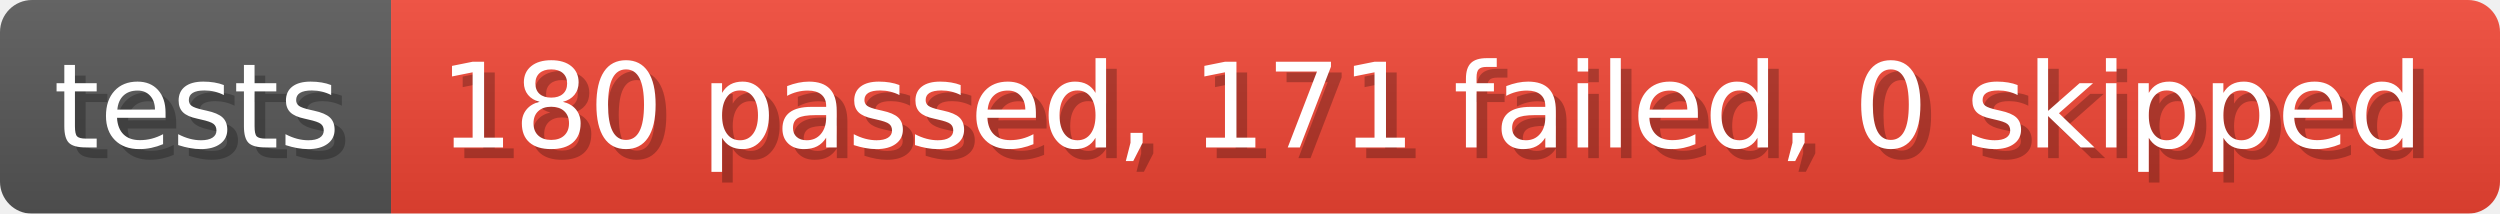
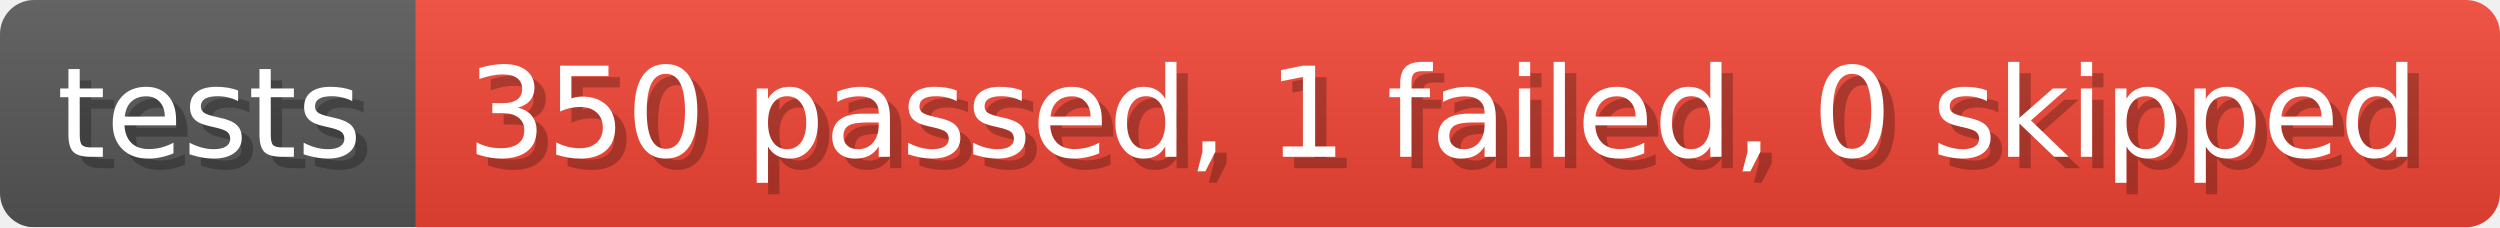
- <svg xmlns="http://www.w3.org/2000/svg" width="234" height="20" viewBox="0 0 2340 200" role="img" aria-label="tests: 180 passed, 171 failed, 0 skipped">
+ <svg xmlns="http://www.w3.org/2000/svg" width="220" height="20" viewBox="0 0 2200 200" role="img" aria-label="tests: 350 passed, 1 failed, 0 skipped">
  <linearGradient id="a" x2="0" y2="100%">
    <stop offset="0" stop-opacity=".1" stop-color="#EEE" />
    <stop offset="1" stop-opacity=".1" />
  </linearGradient>
  <mask id="m">
-     <rect width="2340" height="200" rx="30" fill="#FFF" />
+     <rect width="2200" height="200" rx="30" fill="#FFF" />
  </mask>
  <g mask="url(#m)">
    <rect width="366" height="200" fill="#555" />
-     <rect width="1974" height="200" fill="#E43" x="366" />
-     <rect width="2340" height="200" fill="url(#a)" />
+     <rect width="1834" height="200" fill="#E43" x="366" />
+     <rect width="2200" height="200" fill="url(#a)" />
  </g>
  <g aria-hidden="true" fill="#fff" text-anchor="start" font-family="Verdana,DejaVu Sans,sans-serif" font-size="110">
    <text x="60" y="148" textLength="266" fill="#000" opacity="0.25">tests</text>
    <text x="50" y="138" textLength="266">tests</text>
-     <text x="421" y="148" textLength="1874" fill="#000" opacity="0.25">180 passed, 171 failed, 0 skipped</text>
-     <text x="411" y="138" textLength="1874">180 passed, 171 failed, 0 skipped</text>
+     <text x="421" y="148" textLength="1734" fill="#000" opacity="0.25">350 passed, 1 failed, 0 skipped</text>
+     <text x="411" y="138" textLength="1734">350 passed, 1 failed, 0 skipped</text>
  </g>
</svg>
